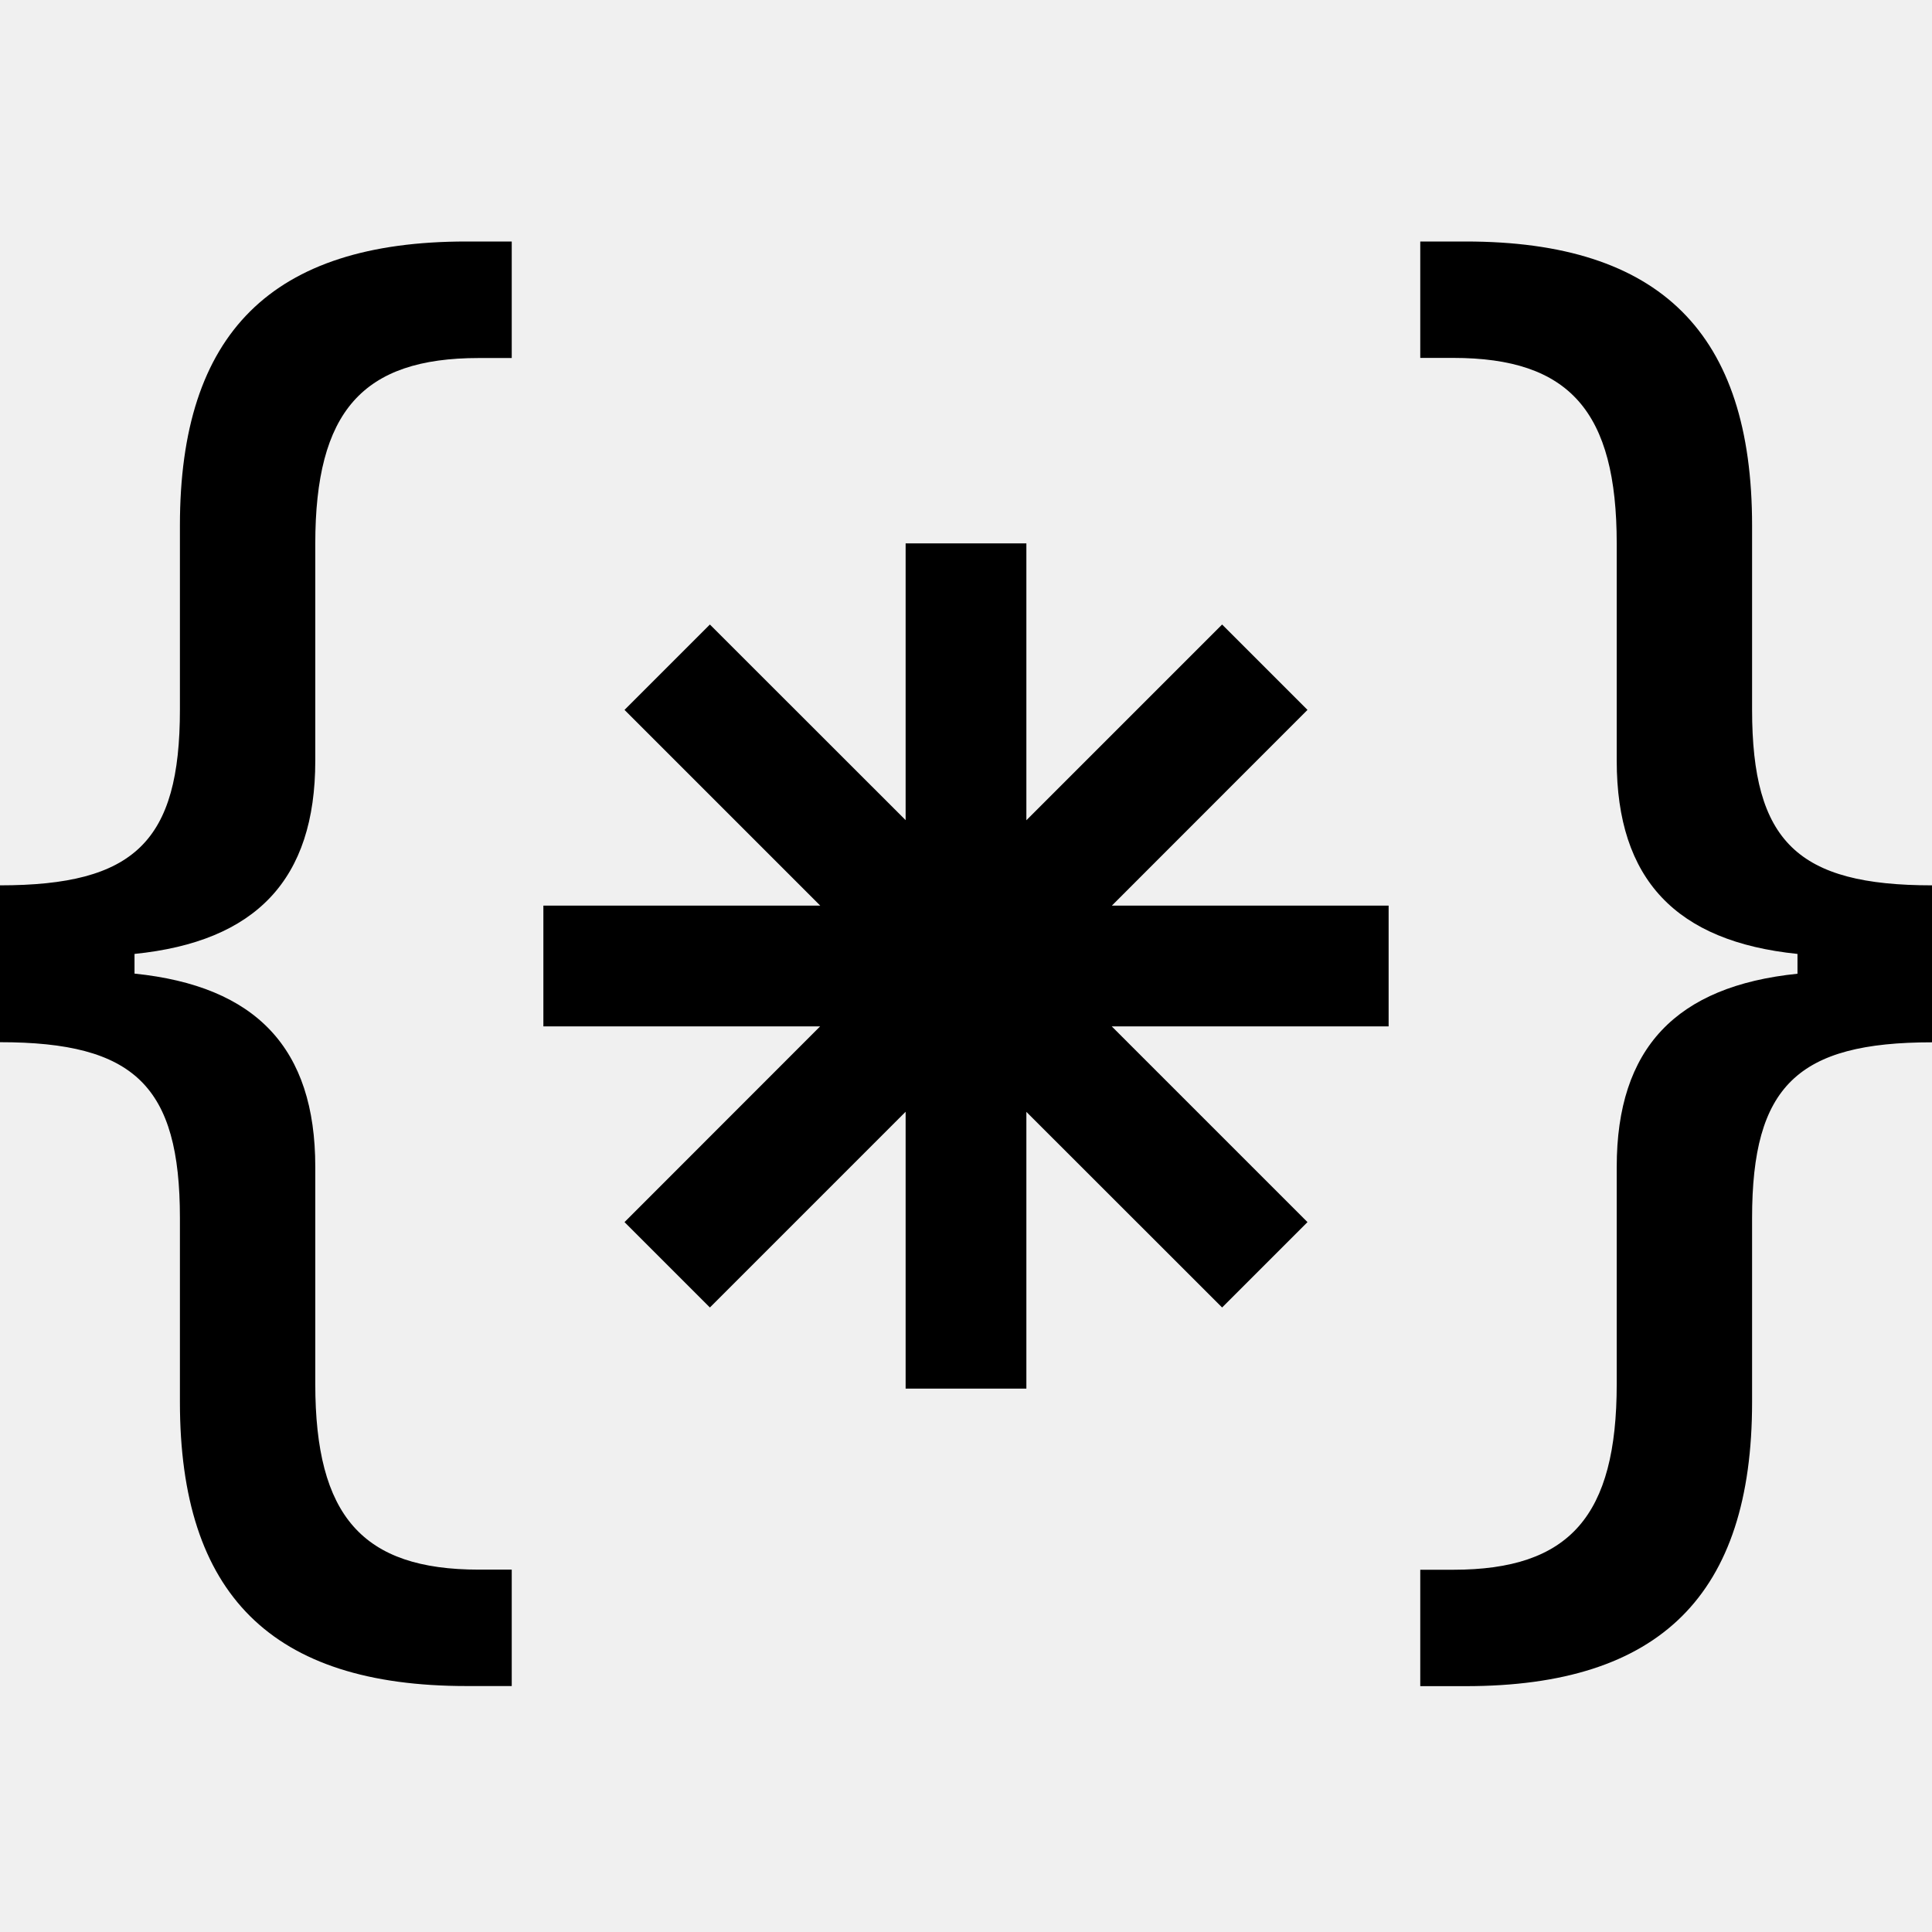
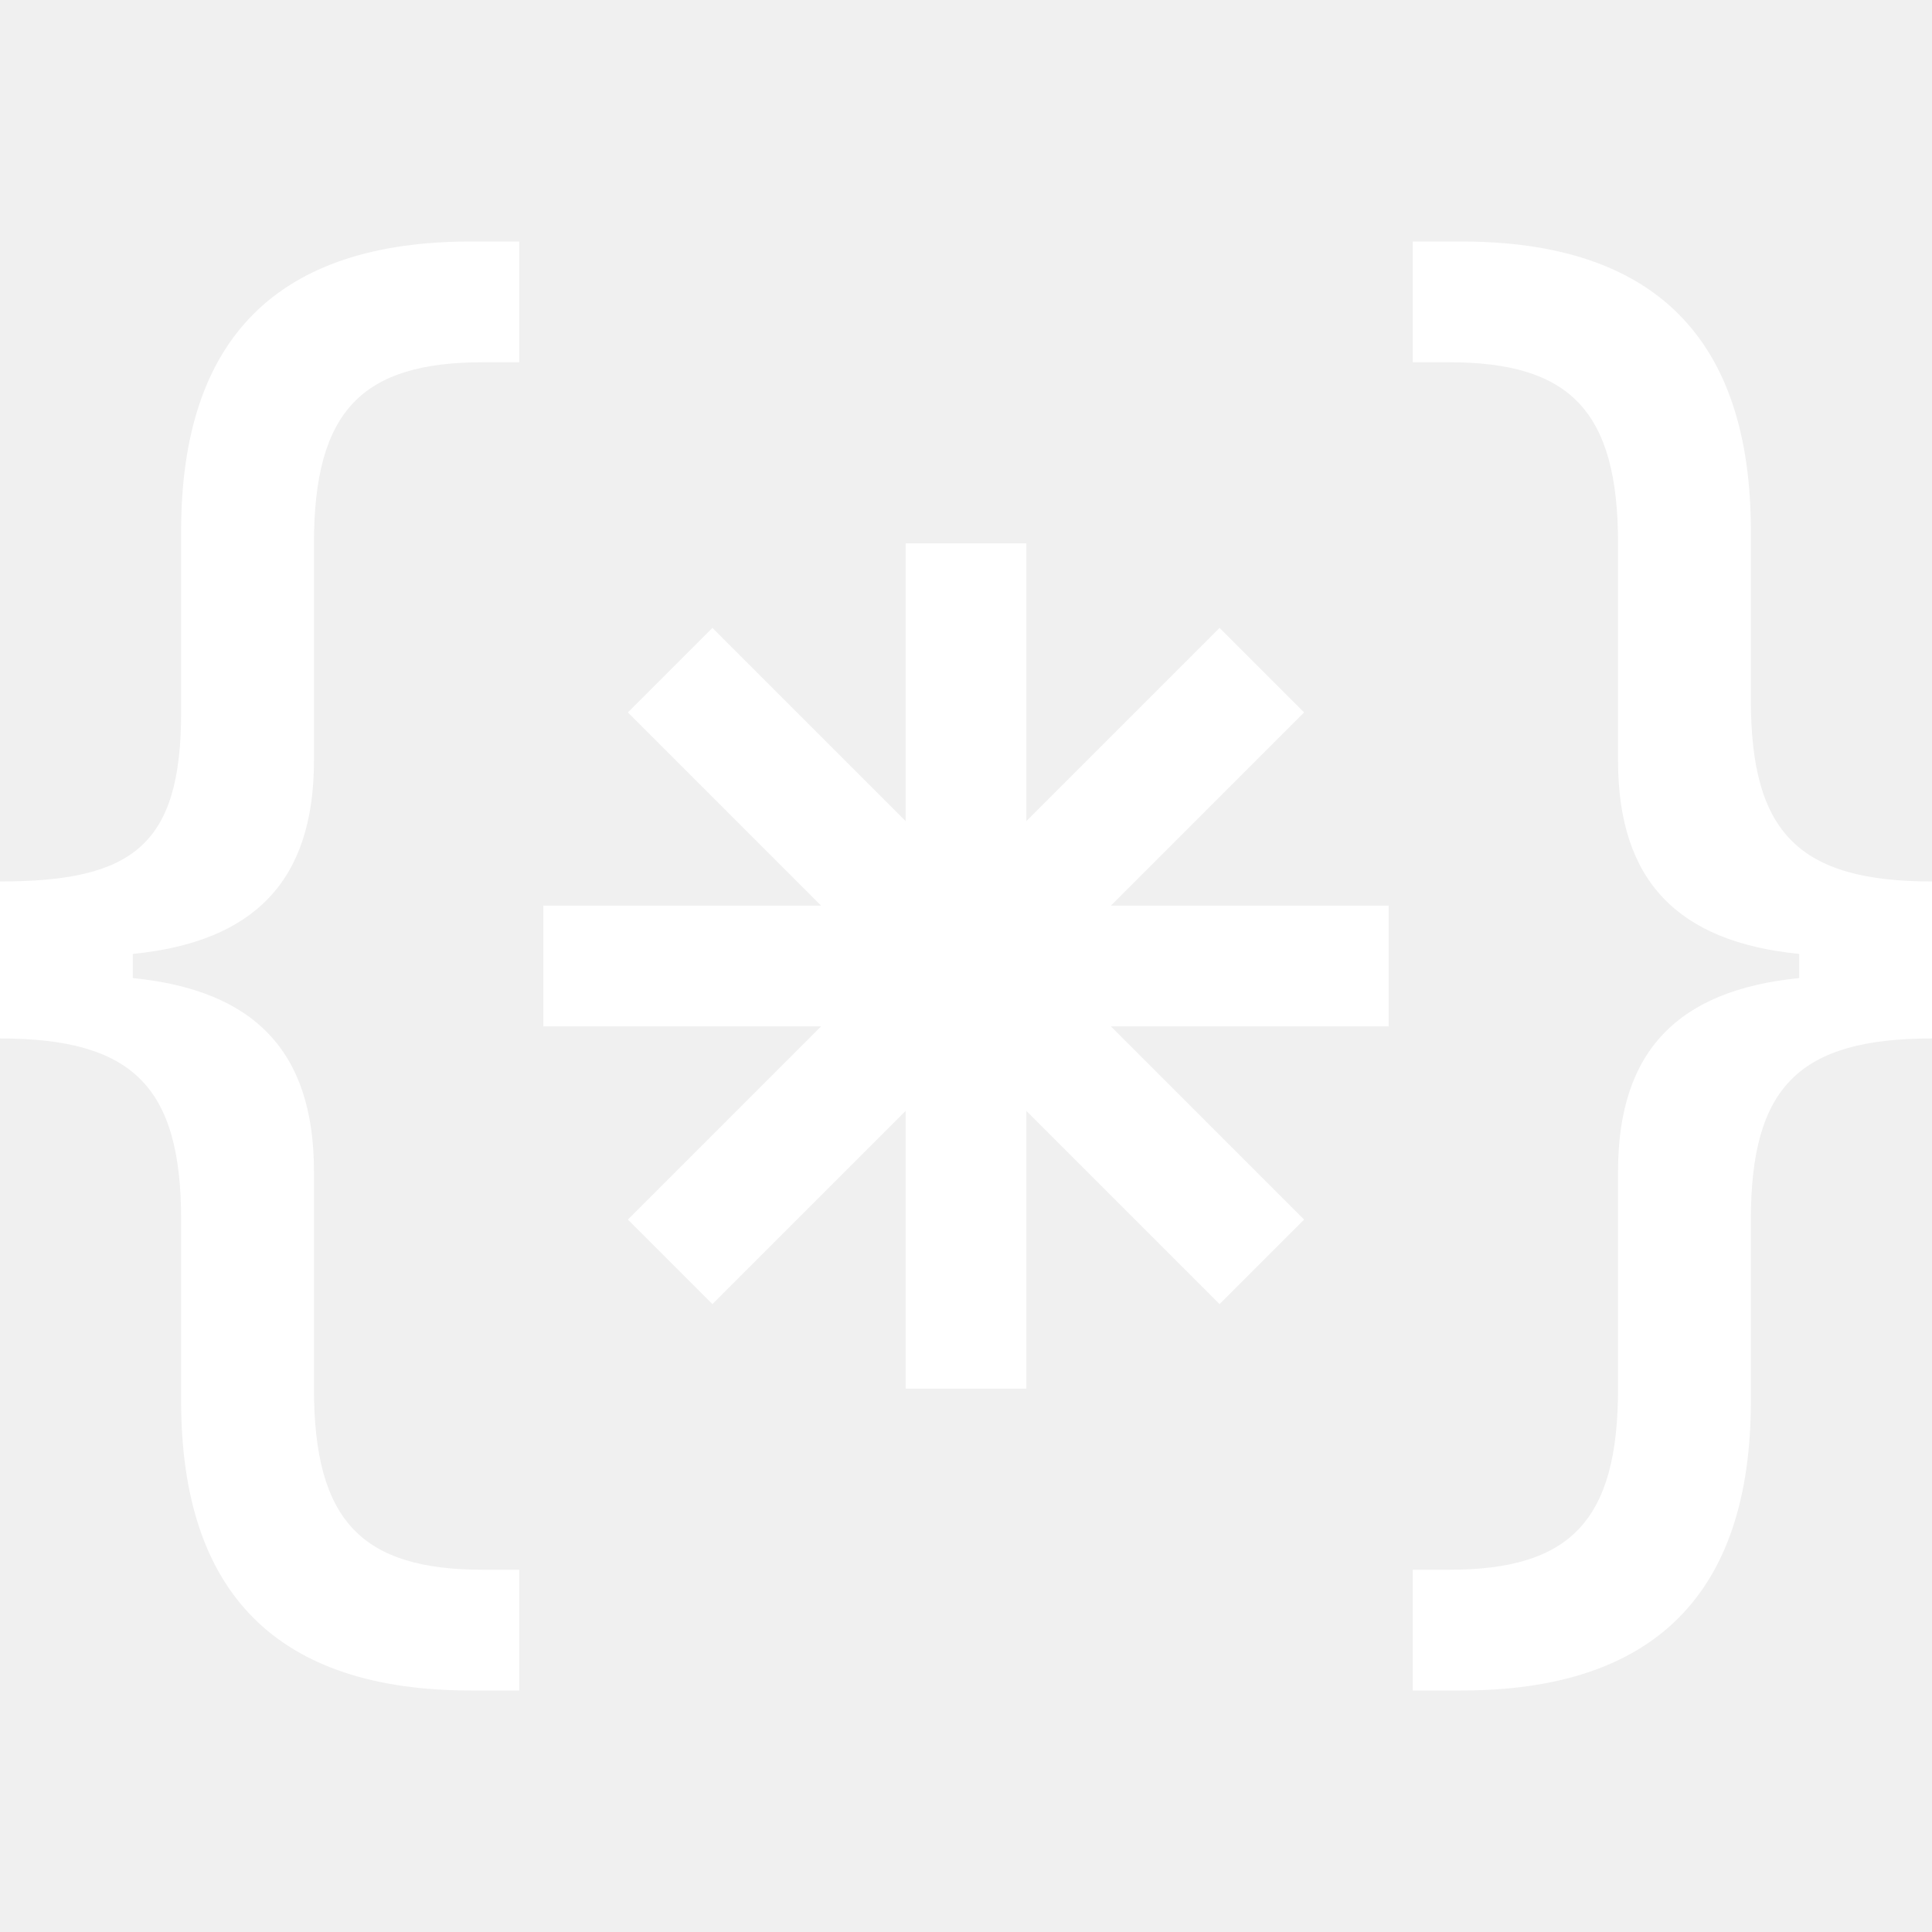
- <svg xmlns="http://www.w3.org/2000/svg" width="16" height="16" fill="currentColor" class="bi bi-braces-asterisk" viewBox="0 0 16 16">
-   <path fill-rule="evenodd" d="M1.114 8.063V7.9c1.005-.102 1.497-.615 1.497-1.6V4.503c0-1.094.39-1.538 1.354-1.538h.273V2h-.376C2.25 2 1.49 2.759 1.49 4.352v1.524c0 1.094-.376 1.456-1.49 1.456v1.299c1.114 0 1.49.362 1.49 1.456v1.524c0 1.593.759 2.352 2.372 2.352h.376v-.964h-.273c-.964 0-1.354-.444-1.354-1.538V9.663c0-.984-.492-1.497-1.497-1.6ZM14.886 7.9v.164c-1.005.103-1.497.616-1.497 1.6v1.798c0 1.094-.39 1.538-1.354 1.538h-.273v.964h.376c1.613 0 2.372-.759 2.372-2.352v-1.524c0-1.094.376-1.456 1.49-1.456v-1.3c-1.114 0-1.49-.362-1.49-1.456V4.352C14.51 2.759 13.75 2 12.138 2h-.376v.964h.273c.964 0 1.354.444 1.354 1.538V6.3c0 .984.492 1.497 1.497 1.6ZM7.5 11.5V9.207l-1.621 1.621-.707-.707L6.792 8.5H4.5v-1h2.293L5.172 5.879l.707-.707L7.5 6.792V4.5h1v2.293l1.621-1.621.707.707L9.208 7.5H11.5v1H9.207l1.621 1.621-.707.707L8.5 9.208V11.5h-1Z" />
+ <svg xmlns="http://www.w3.org/2000/svg" version="1.1" id="Capa_1" x="0px" y="0px" viewBox="0 0 16 16" style="enable-background:new 0 0 16 16;" xml:space="preserve">
+   <style type="text/css">
+ 	.st0{fill-rule:evenodd;clip-rule:evenodd;fill:#FFFFFF;}
+ </style>
+   <path class="st0" d="M1.1,8.1V7.9c1-0.1,1.5-0.6,1.5-1.6V4.5C2.6,3.4,3,3,4,3h0.3V2H3.9C2.3,2,1.5,2.8,1.5,4.4v1.5  C1.5,7,1.1,7.3,0,7.3v1.3c1.1,0,1.5,0.4,1.5,1.5v1.5c0,1.6,0.8,2.4,2.4,2.4h0.4v-1H4c-1,0-1.4-0.4-1.4-1.5V9.7  C2.6,8.7,2.1,8.2,1.1,8.1z M14.9,7.9v0.2c-1,0.1-1.5,0.6-1.5,1.6v1.8c0,1.1-0.4,1.5-1.4,1.5h-0.3v1h0.4c1.6,0,2.4-0.8,2.4-2.4v-1.5  c0-1.1,0.4-1.5,1.5-1.5V7.3c-1.1,0-1.5-0.4-1.5-1.5V4.4c0-1.6-0.8-2.4-2.4-2.4h-0.4v1H12c1,0,1.4,0.4,1.4,1.5v1.8  C13.4,7.3,13.9,7.8,14.9,7.9z M7.5,11.5V9.2l-1.6,1.6l-0.7-0.7l1.6-1.6H4.5v-1h2.3L5.2,5.9l0.7-0.7l1.6,1.6V4.5h1v2.3l1.6-1.6  l0.7,0.7L9.2,7.5h2.3v1H9.2l1.6,1.6l-0.7,0.7L8.5,9.2v2.3H7.5z" />
</svg>
